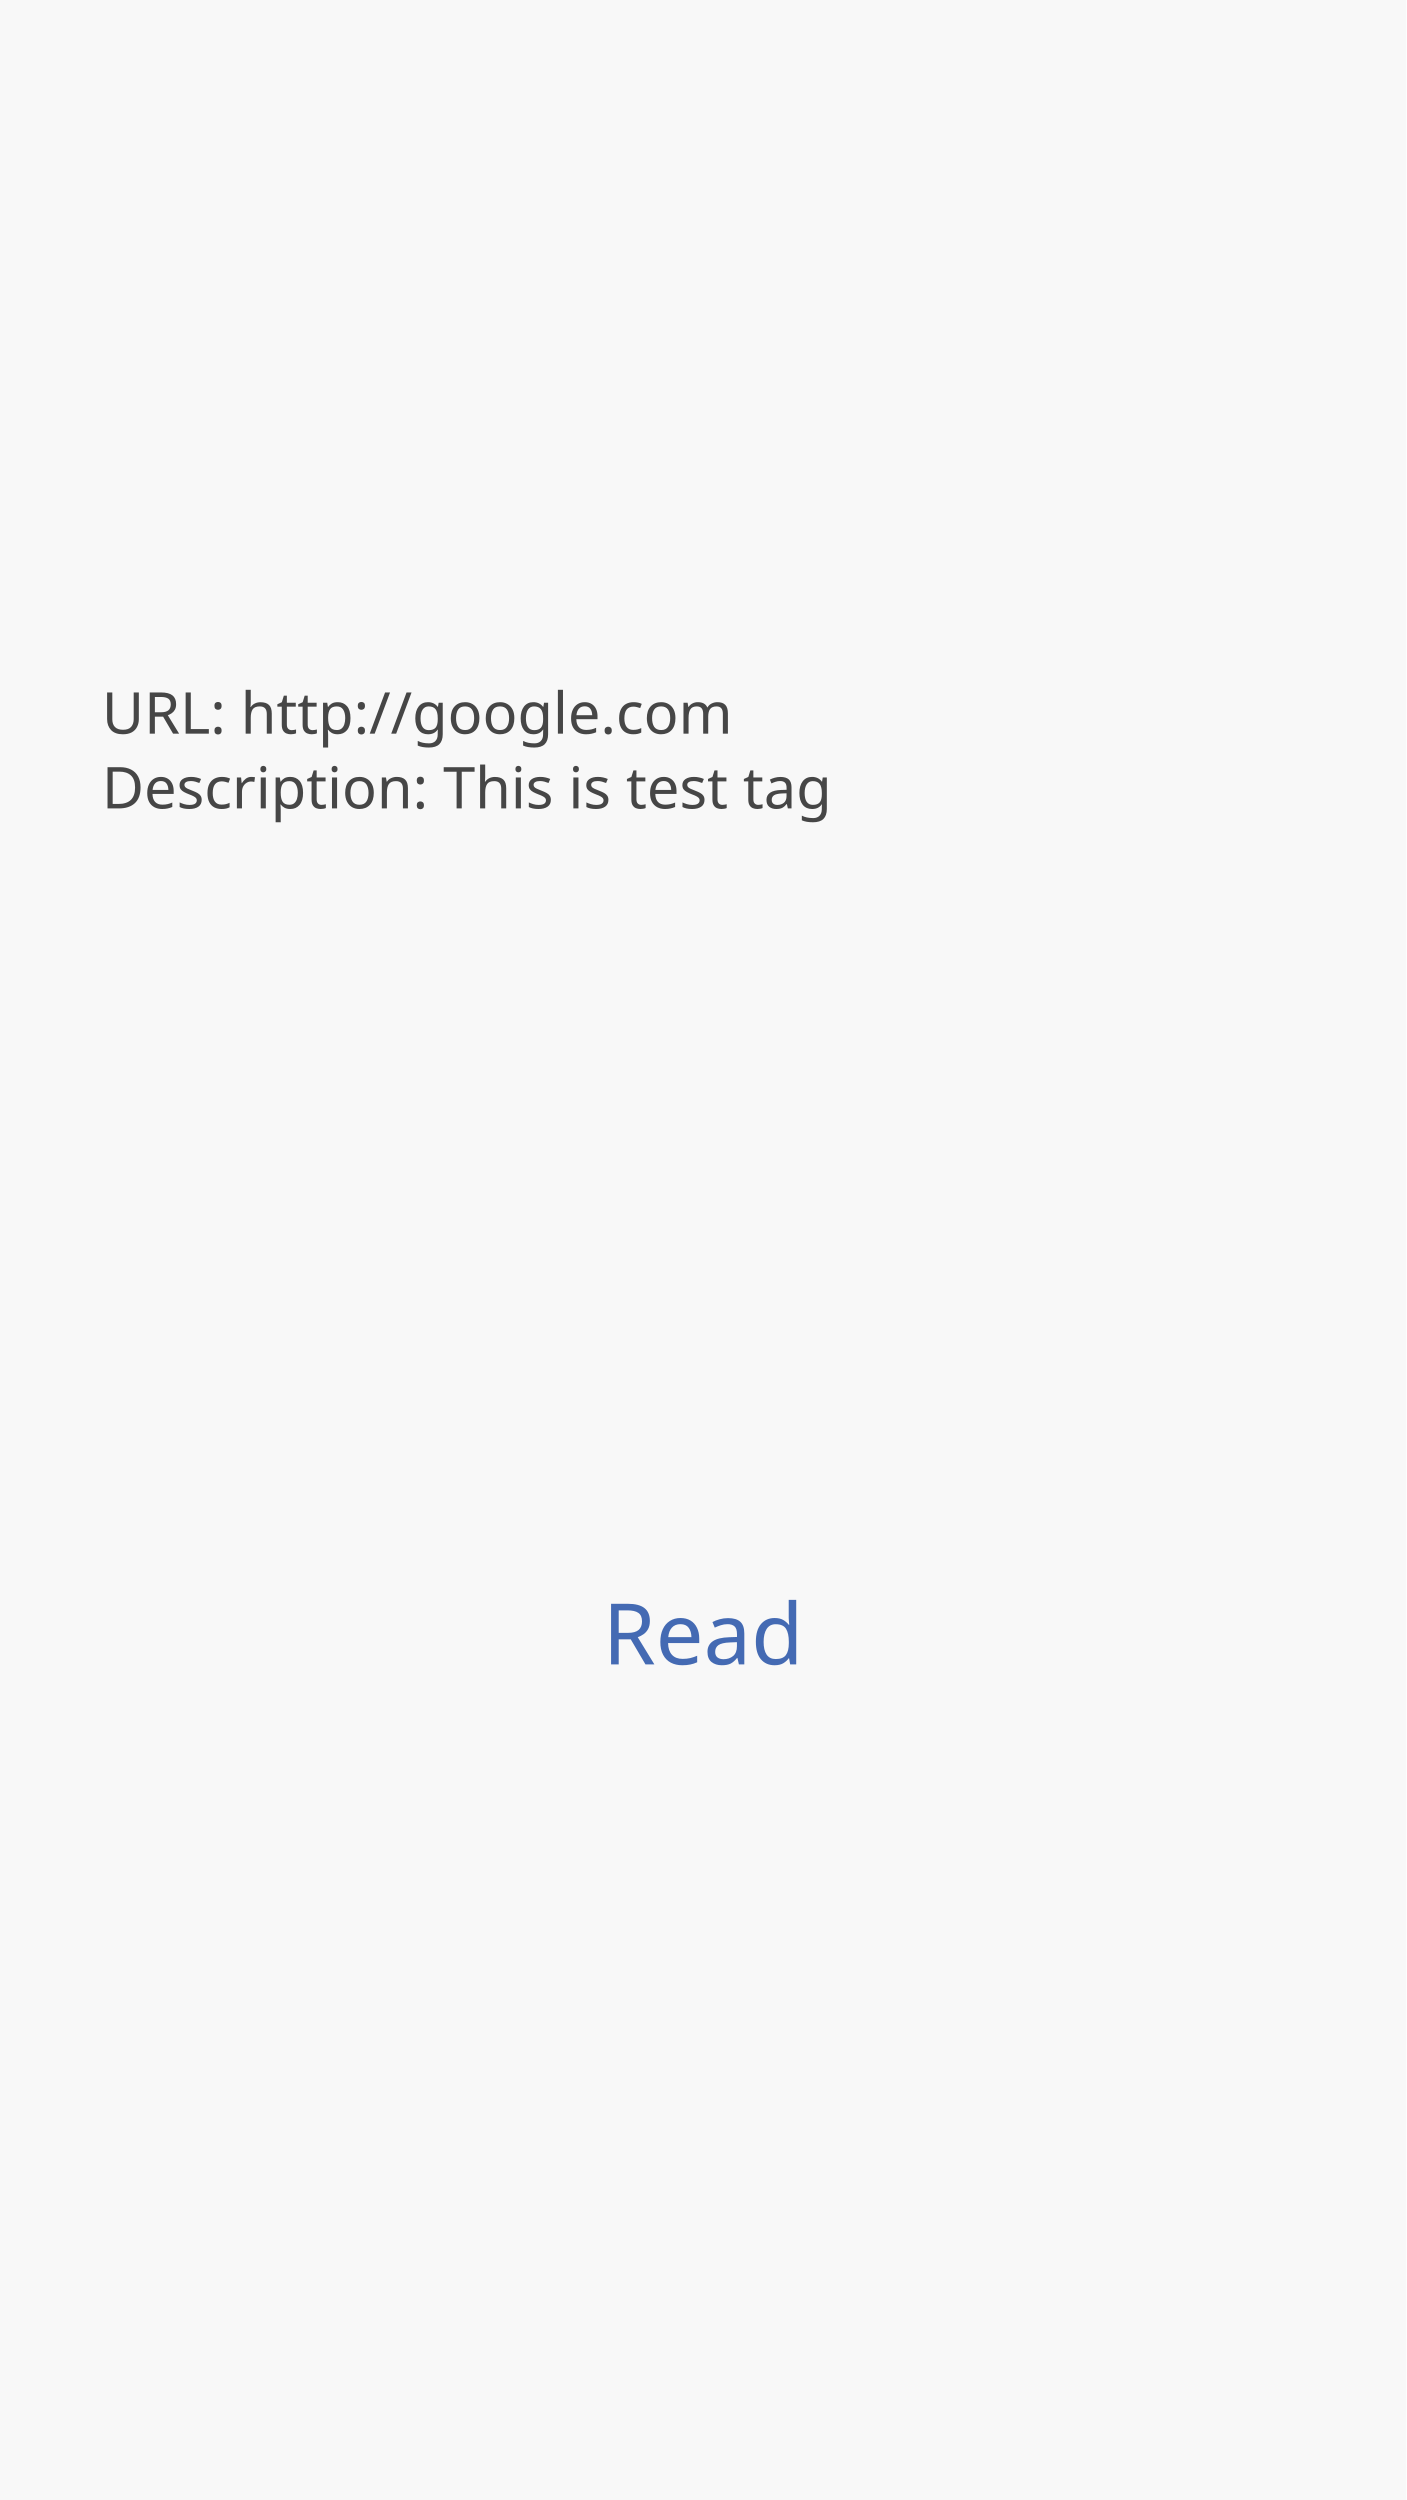
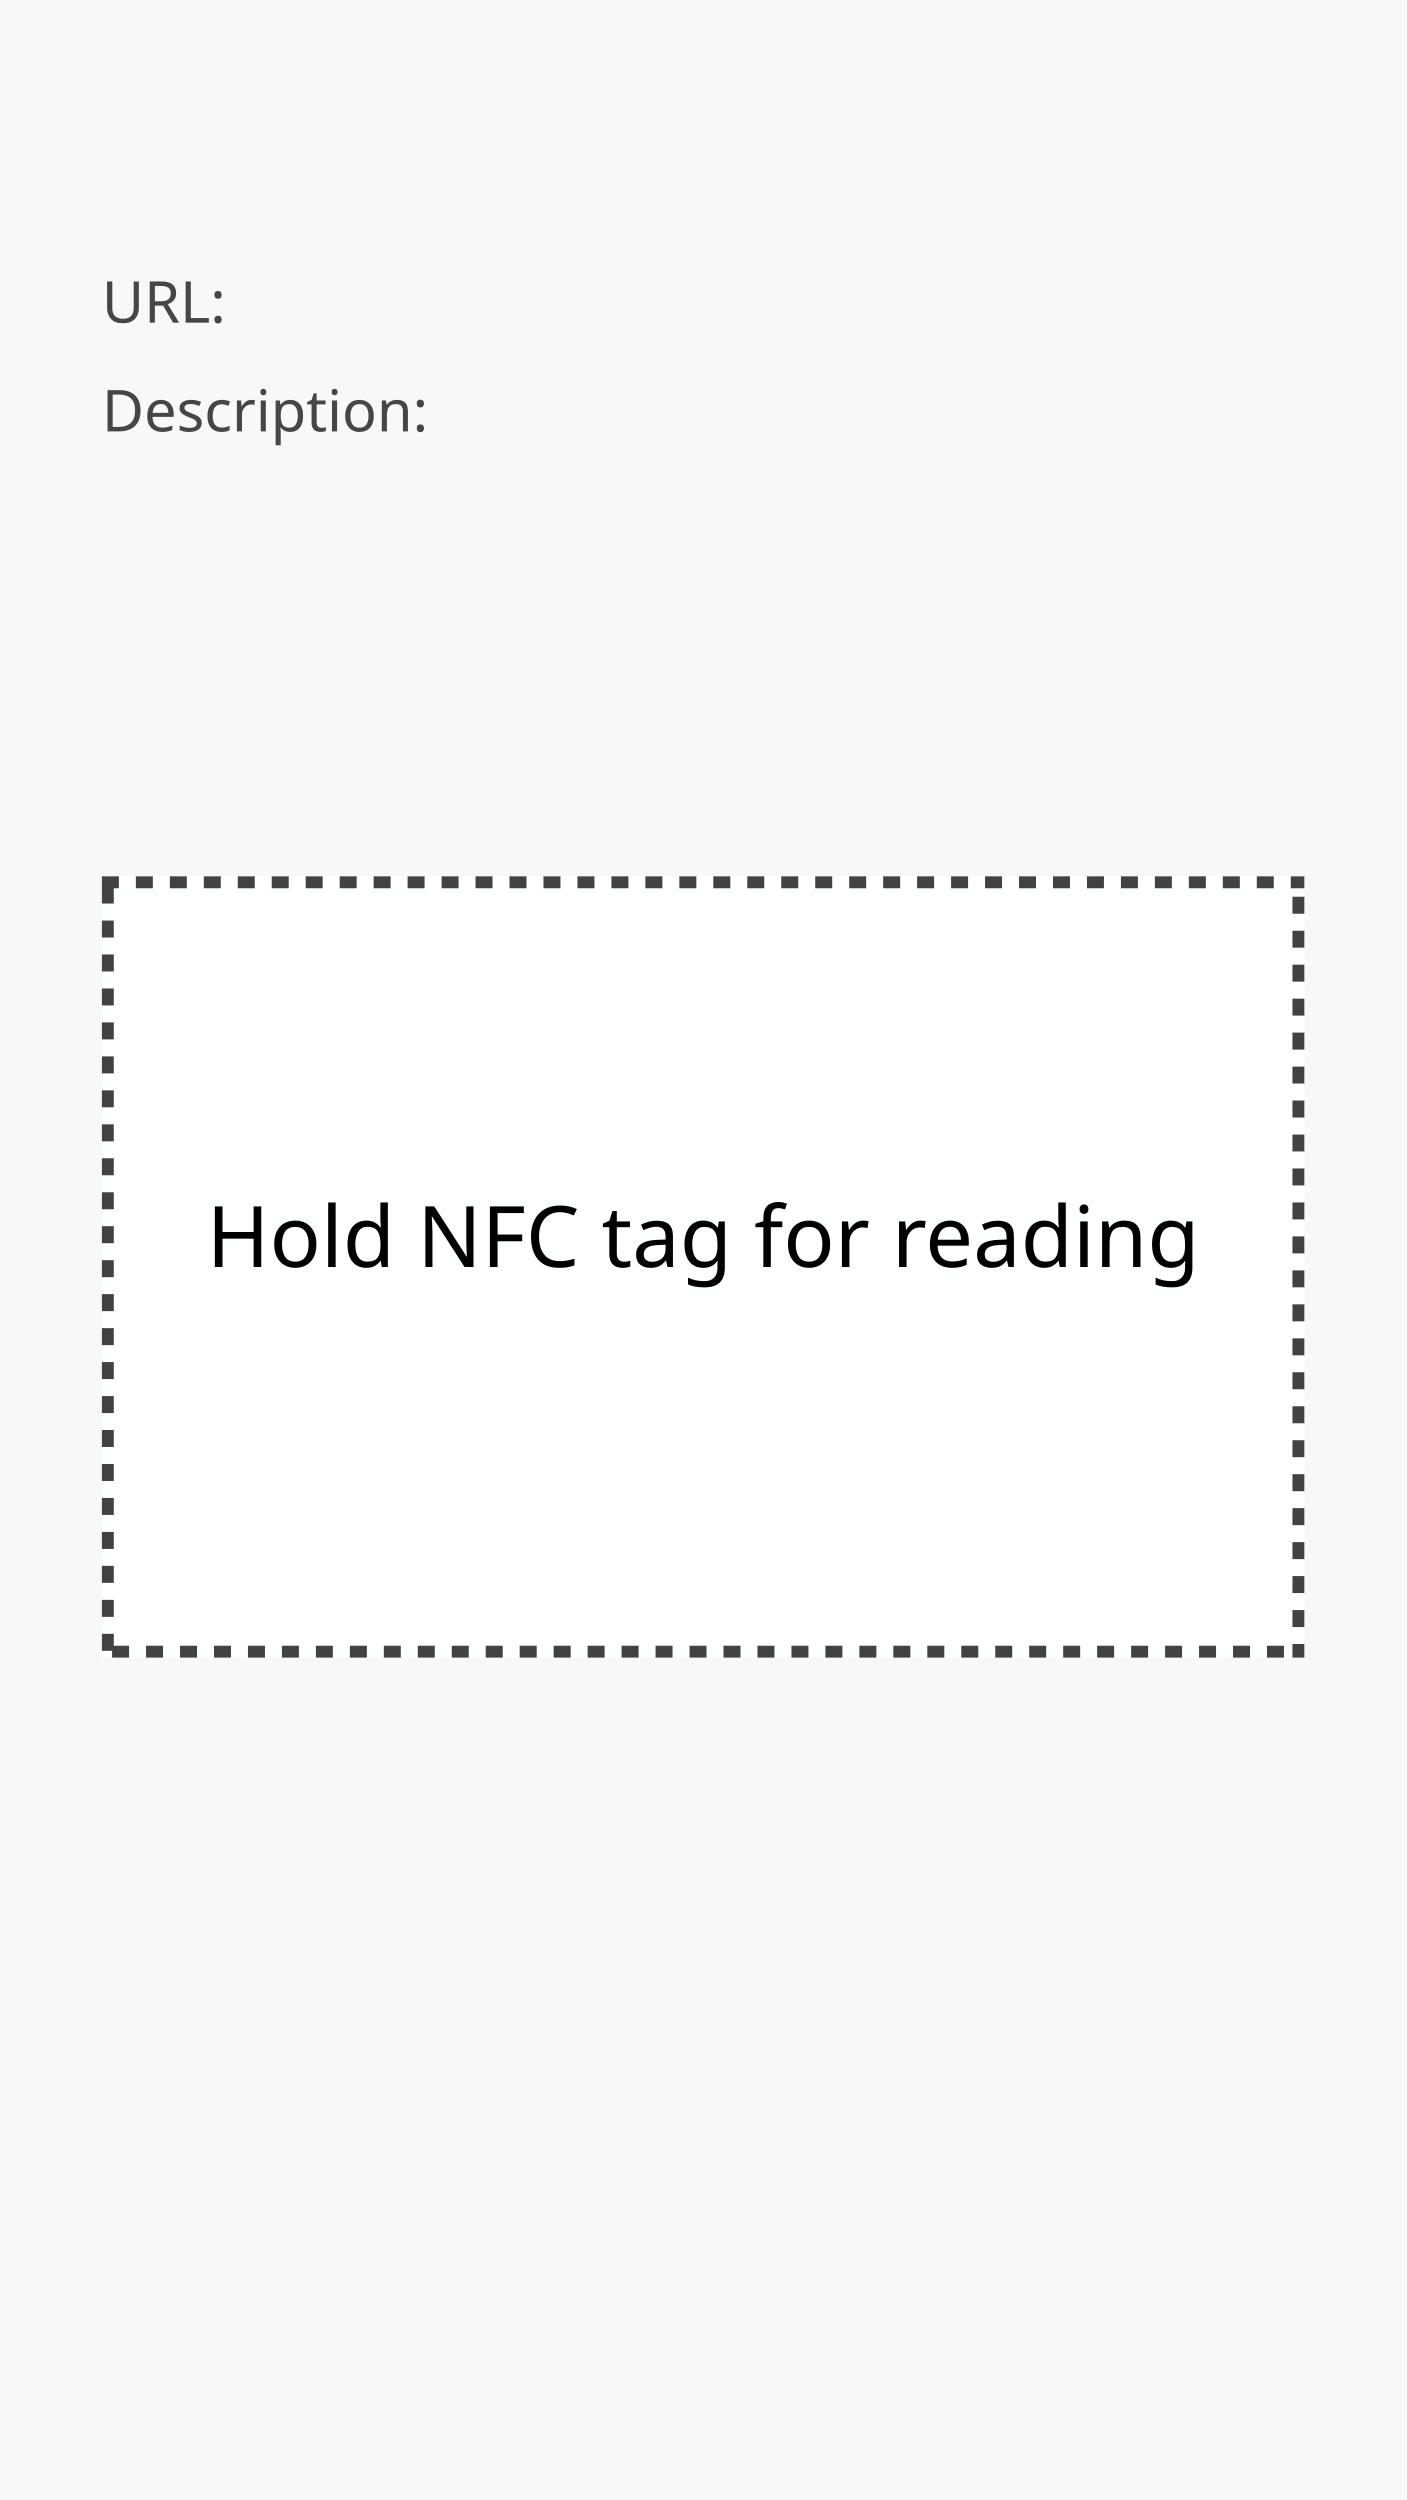
<svg xmlns="http://www.w3.org/2000/svg" eObject-URI="reader.page#/0" widget-name="reader" width="414" height="736">
  <svg template-id="background" width="414" height="736" constraints="direct!http://scade.com/svg/draw#//Box/height|size.h;direct!http://scade.com/svg/draw#//Box/width|size.w">
    <rect width="100%" height="100%" fill="#f8f8f8" />
  </svg>
  <g template-id="content">
-     <g transform="matrix(1 0 0 1 0 200)" widget-name="listView1" eObject-URI="reader.page#/0/@children.0">
-       <svg template-id="background" constraints="direct!http://scade.com/svg/draw#//Box/height|size.h;direct!http://scade.com/svg/draw#//Box/width|size.w" height="536" width="414" />
+     <g widget-name="listView1" eObject-URI="reader.page#/0/@children.0" transform="matrix(1 0 0 1 0 218)">
+       <svg template-id="background" width="414" height="300" constraints="direct!http://scade.com/svg/draw#//Box/height|size.h;direct!http://scade.com/svg/draw#//Box/width|size.w" />
      <g template-id="content">
-         <g transform="matrix(1 0 0 1 30 5)" widget-name="urlLabel" eObject-URI="reader.page#/0/@children.0/@children.0">
-           <svg template-id="background" constraints="direct!http://scade.com/svg/draw#//Box/height|size.h;direct!http://scade.com/svg/draw#//Box/width|size.w" height="22" width="354" />
-           <text font-size="17" font-family="ArialMT" template-id="node-text" x="0" y="11" fill="#464646" alignment-baseline="central" font-style="normal" text-decoration="none">URL: http://google.com</text>
-         </g>
-         <g transform="matrix(1 0 0 1 30 27)" widget-name="descriptionLabel" eObject-URI="reader.page#/0/@children.0/@children.1">
-           <svg template-id="background" constraints="direct!http://scade.com/svg/draw#//Box/height|size.h;direct!http://scade.com/svg/draw#//Box/width|size.w" height="22" width="354" />
-           <text font-size="17" font-family="ArialMT" template-id="node-text" x="0" y="11" fill="#464646" alignment-baseline="central" font-style="normal" text-decoration="none">Description: This is test tag</text>
-         </g>
-         <g transform="matrix(1 0 0 1 30 49)" widget-name="readButton" eObject-URI="reader.page#/0/@children.0/@children.2">
-           <svg template-id="background" constraints="direct!http://scade.com/svg/draw#//Box/height|size.h;direct!http://scade.com/svg/draw#//Box/width|size.w" height="482" width="354" />
-           <text font-size="25" font-family="ArialMT" template-id="node-text" x="177" y="241" fill="#446ab3" alignment-baseline="central" text-anchor="middle" font-style="normal" text-decoration="none">Read</text>
+         <g widget-name="readButton" eObject-URI="reader.page#/0/@children.0/@children.0" transform="matrix(1 0 0 1 30 40)">
+           <svg template-id="background" width="354" height="230" constraints="direct!http://scade.com/svg/draw#//Box/height|size.h;direct!http://scade.com/svg/draw#//Box/width|size.w">
+             <rect stroke-width="7" stroke-dasharray="5" width="100%" height="100%" fill="#feffff" stroke="#424242" />
+           </svg>
+           <text text-anchor="middle" alignment-baseline="central" font-size="25" font-family="ArialMT" font-style="normal" text-decoration="none" template-id="node-text" x="177" y="115" fill="#0">Hold NFC tag for reading</text>
        </g>
      </g>
    </g>
+     <g widget-name="urlLabel" eObject-URI="reader.page#/0/@children.1" transform="matrix(1 0 0 1 30 84)">
+       <svg template-id="background" width="354" height="22" constraints="direct!http://scade.com/svg/draw#//Box/height|size.h;direct!http://scade.com/svg/draw#//Box/width|size.w" />
+       <text alignment-baseline="central" font-size="17" font-family="ArialMT" font-style="normal" text-decoration="none" template-id="node-text" x="0" y="11" fill="#464646">URL: </text>
+     </g>
+     <g widget-name="descriptionLabel" eObject-URI="reader.page#/0/@children.2" transform="matrix(1 0 0 1 30 116)">
+       <svg template-id="background" width="354" height="22" constraints="direct!http://scade.com/svg/draw#//Box/height|size.h;direct!http://scade.com/svg/draw#//Box/width|size.w" />
+       <text alignment-baseline="central" font-size="17" font-family="ArialMT" font-style="normal" text-decoration="none" template-id="node-text" x="0" y="11" fill="#464646">Description: </text>
+     </g>
  </g>
</svg>
